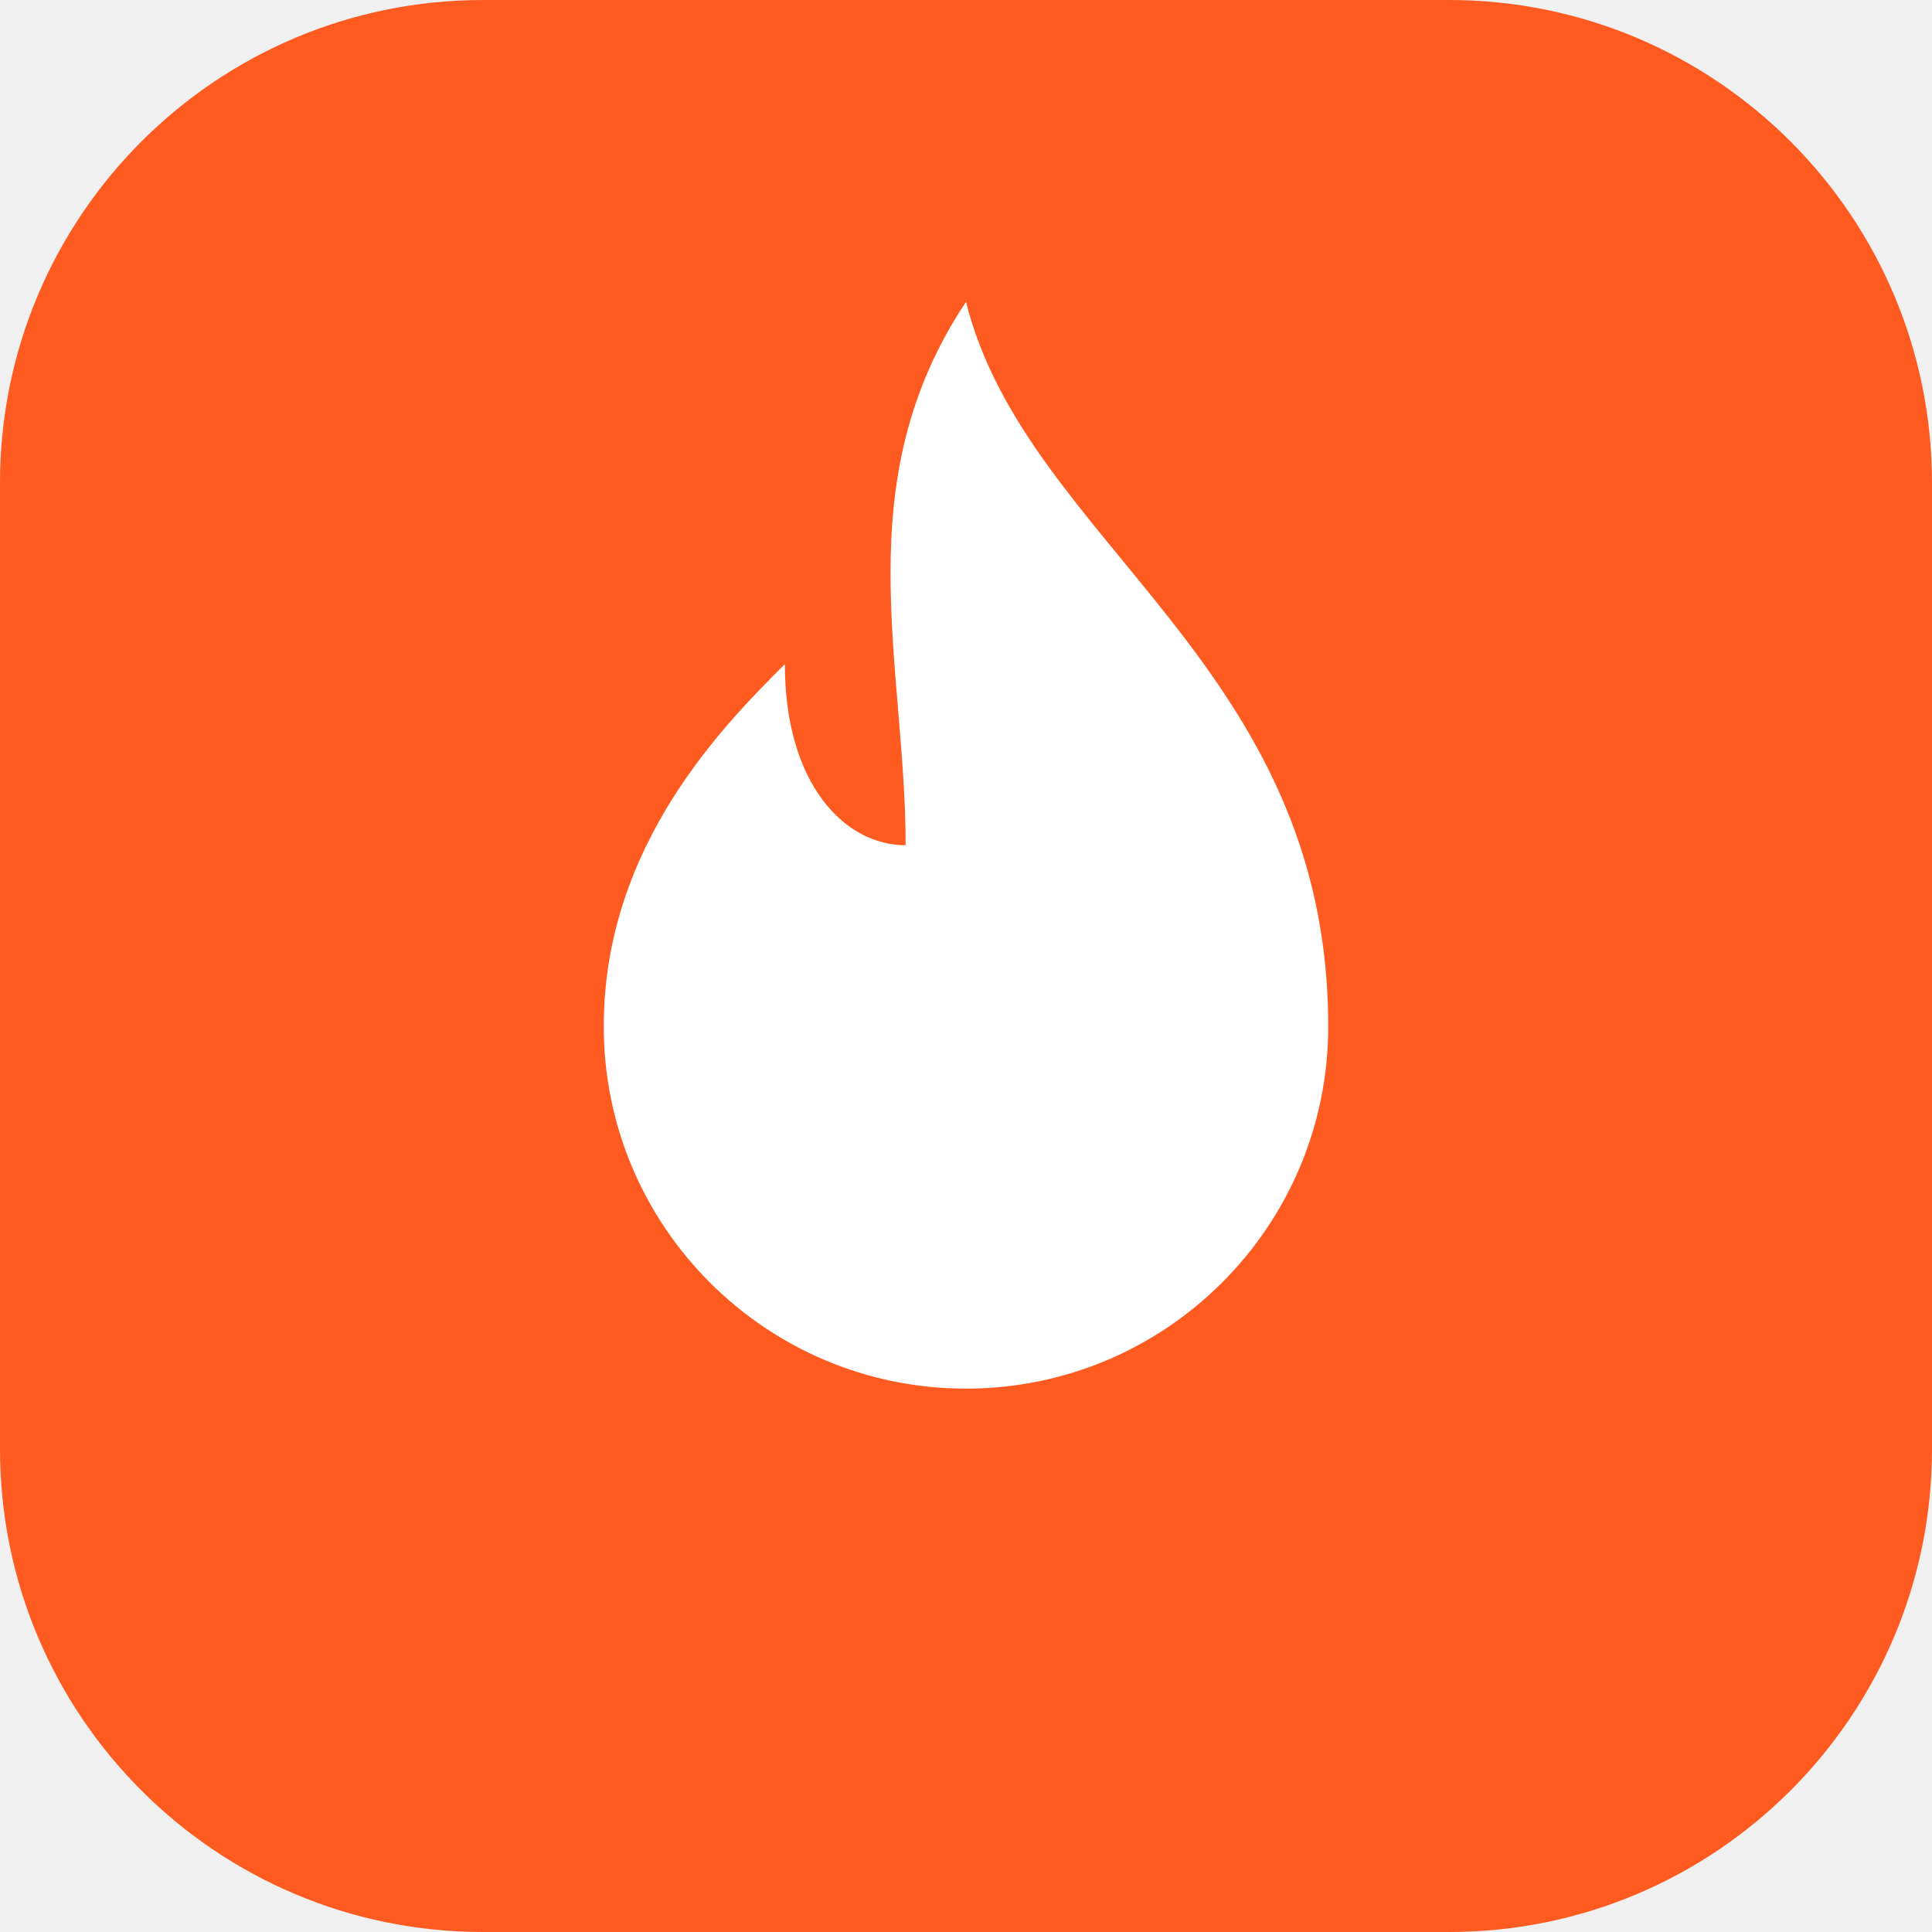
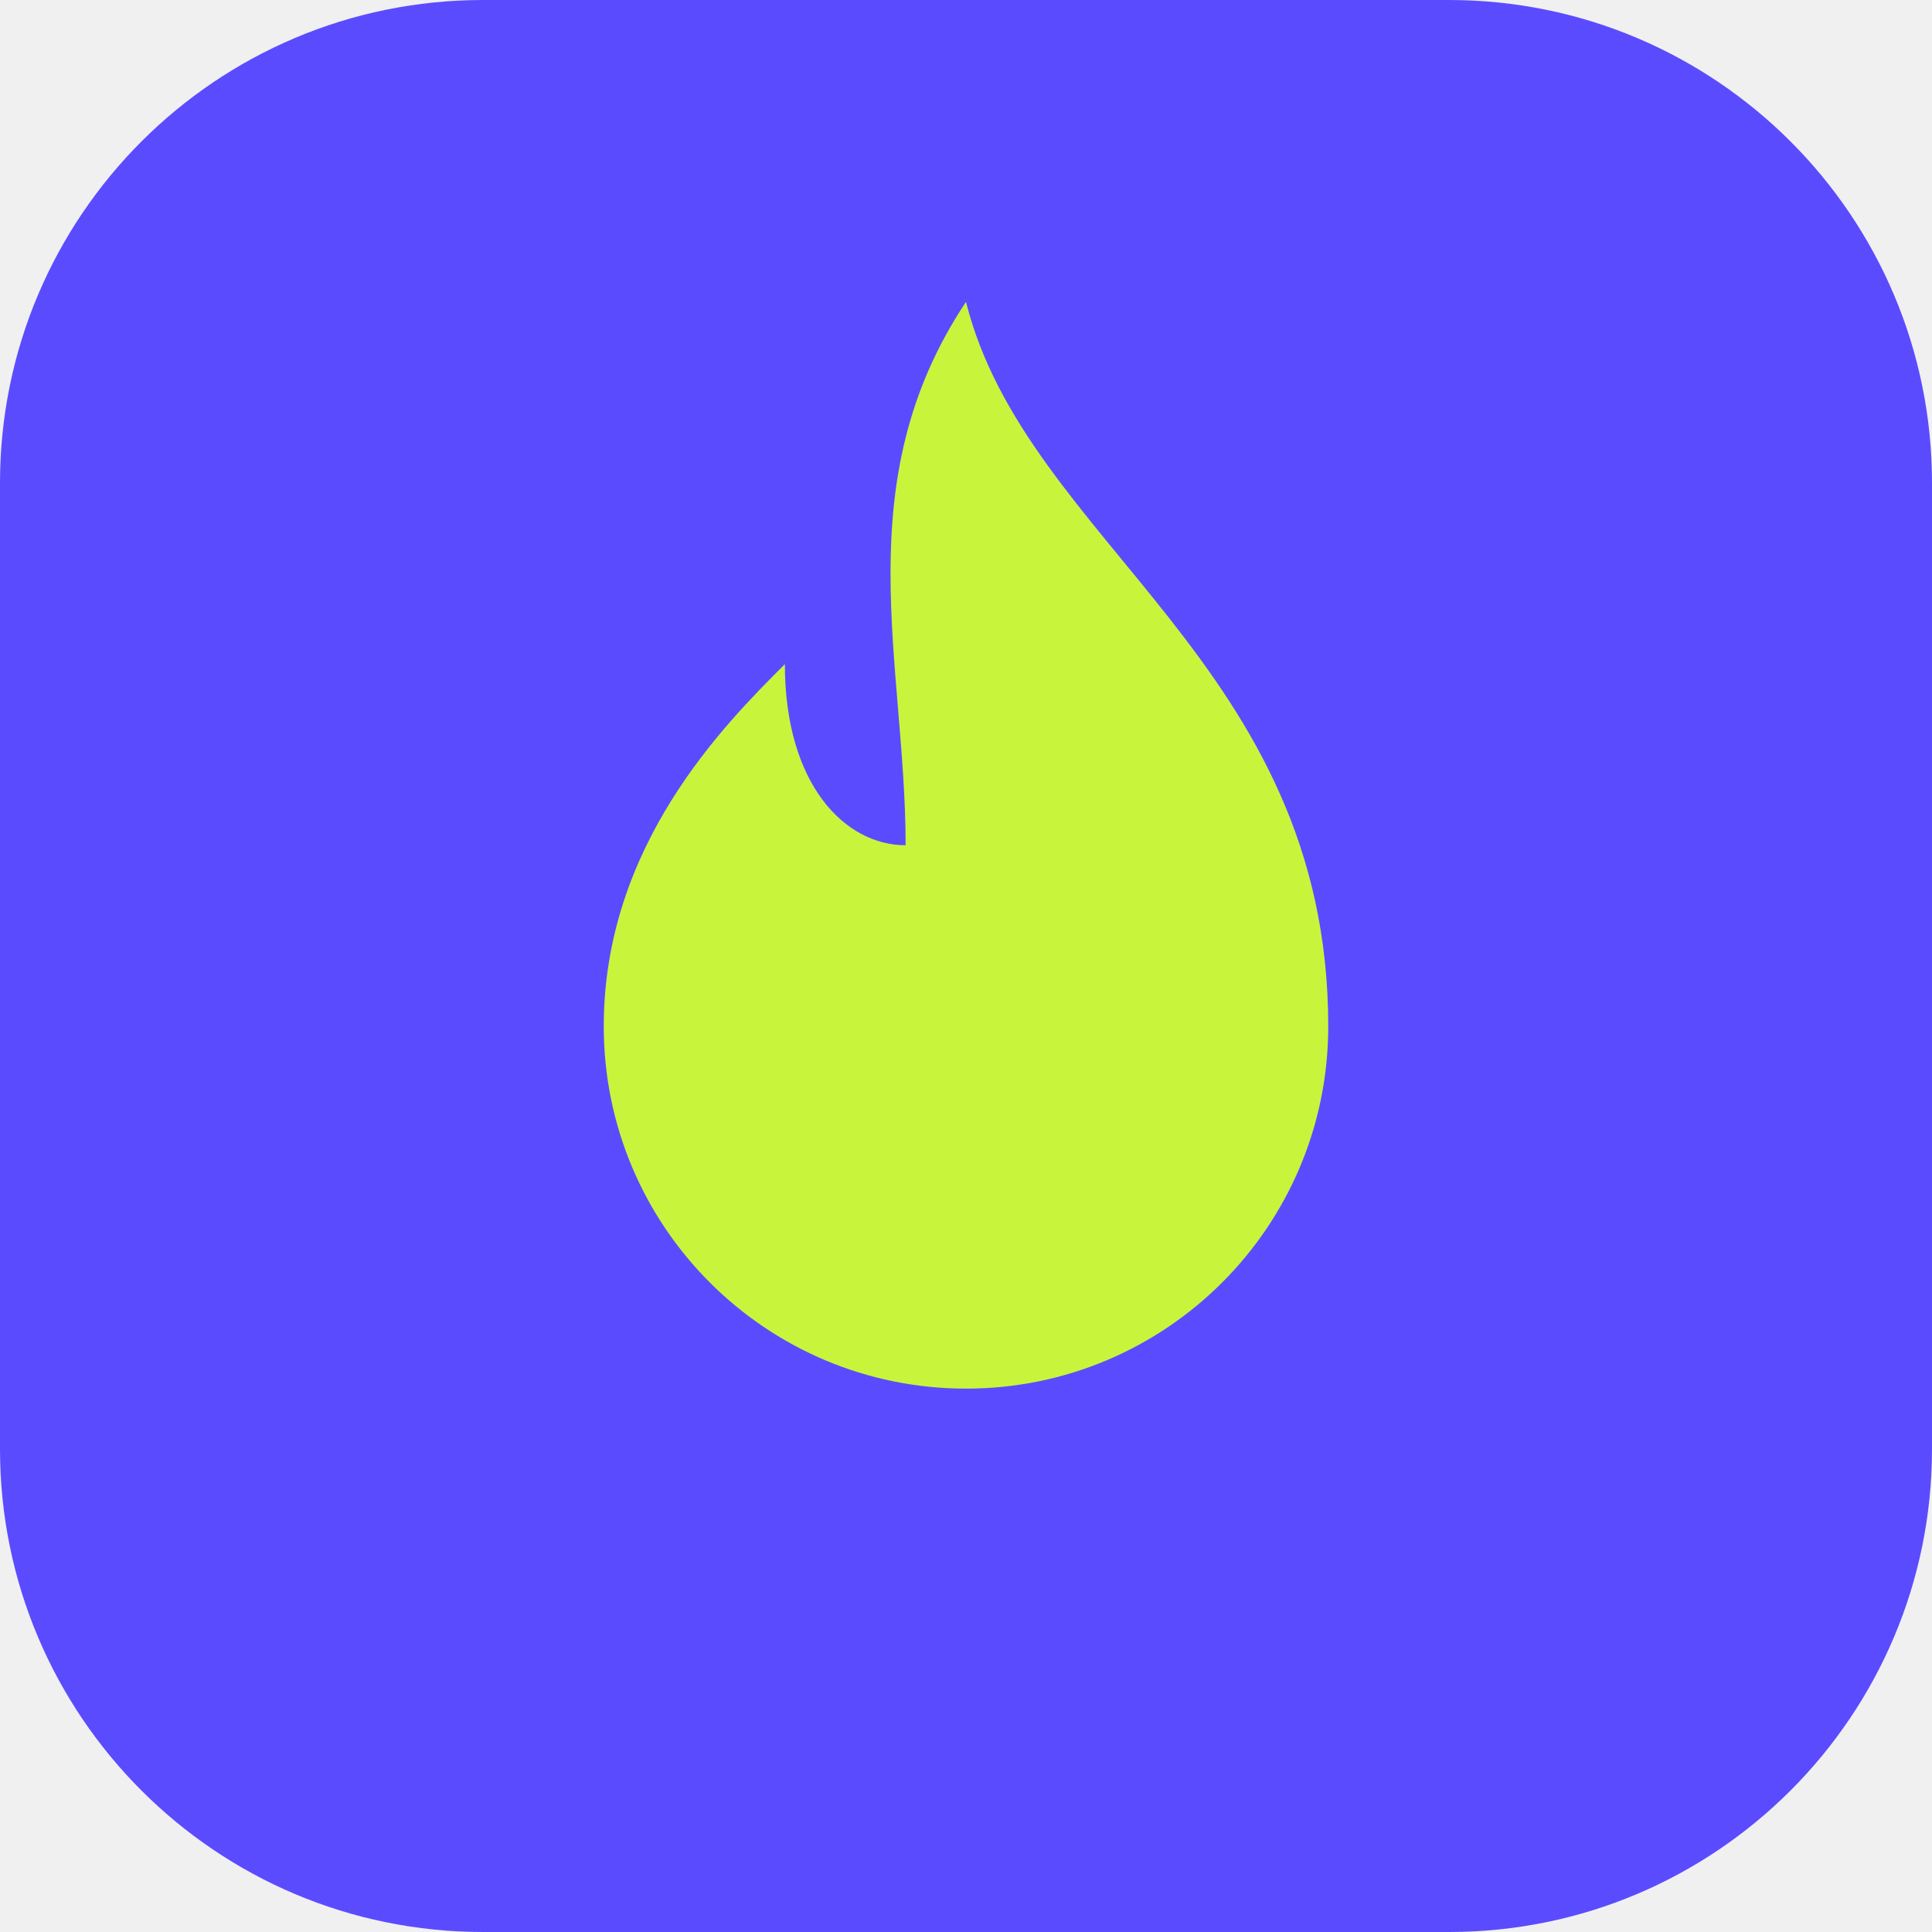
<svg xmlns="http://www.w3.org/2000/svg" viewBox="0 0 32 32">
-   <rect width="32" height="32" rx="8" fill="#ff5a1f" />
-   <path d="M16 5c1 4 6 6 6 12a6 6 0 0 1-12 0c0-3 2-5 3-6 0 2 1 3 2 3 0-3-1-6 1-9z" fill="#fff" />
+   <rect width="32" height="32" rx="8" fill="#5b4bff" />
+   <path d="M16 5c1 4 6 6 6 12a6 6 0 0 1-12 0c0-3 2-5 3-6 0 2 1 3 2 3 0-3-1-6 1-9z" fill="#c8f53c" />
</svg>
